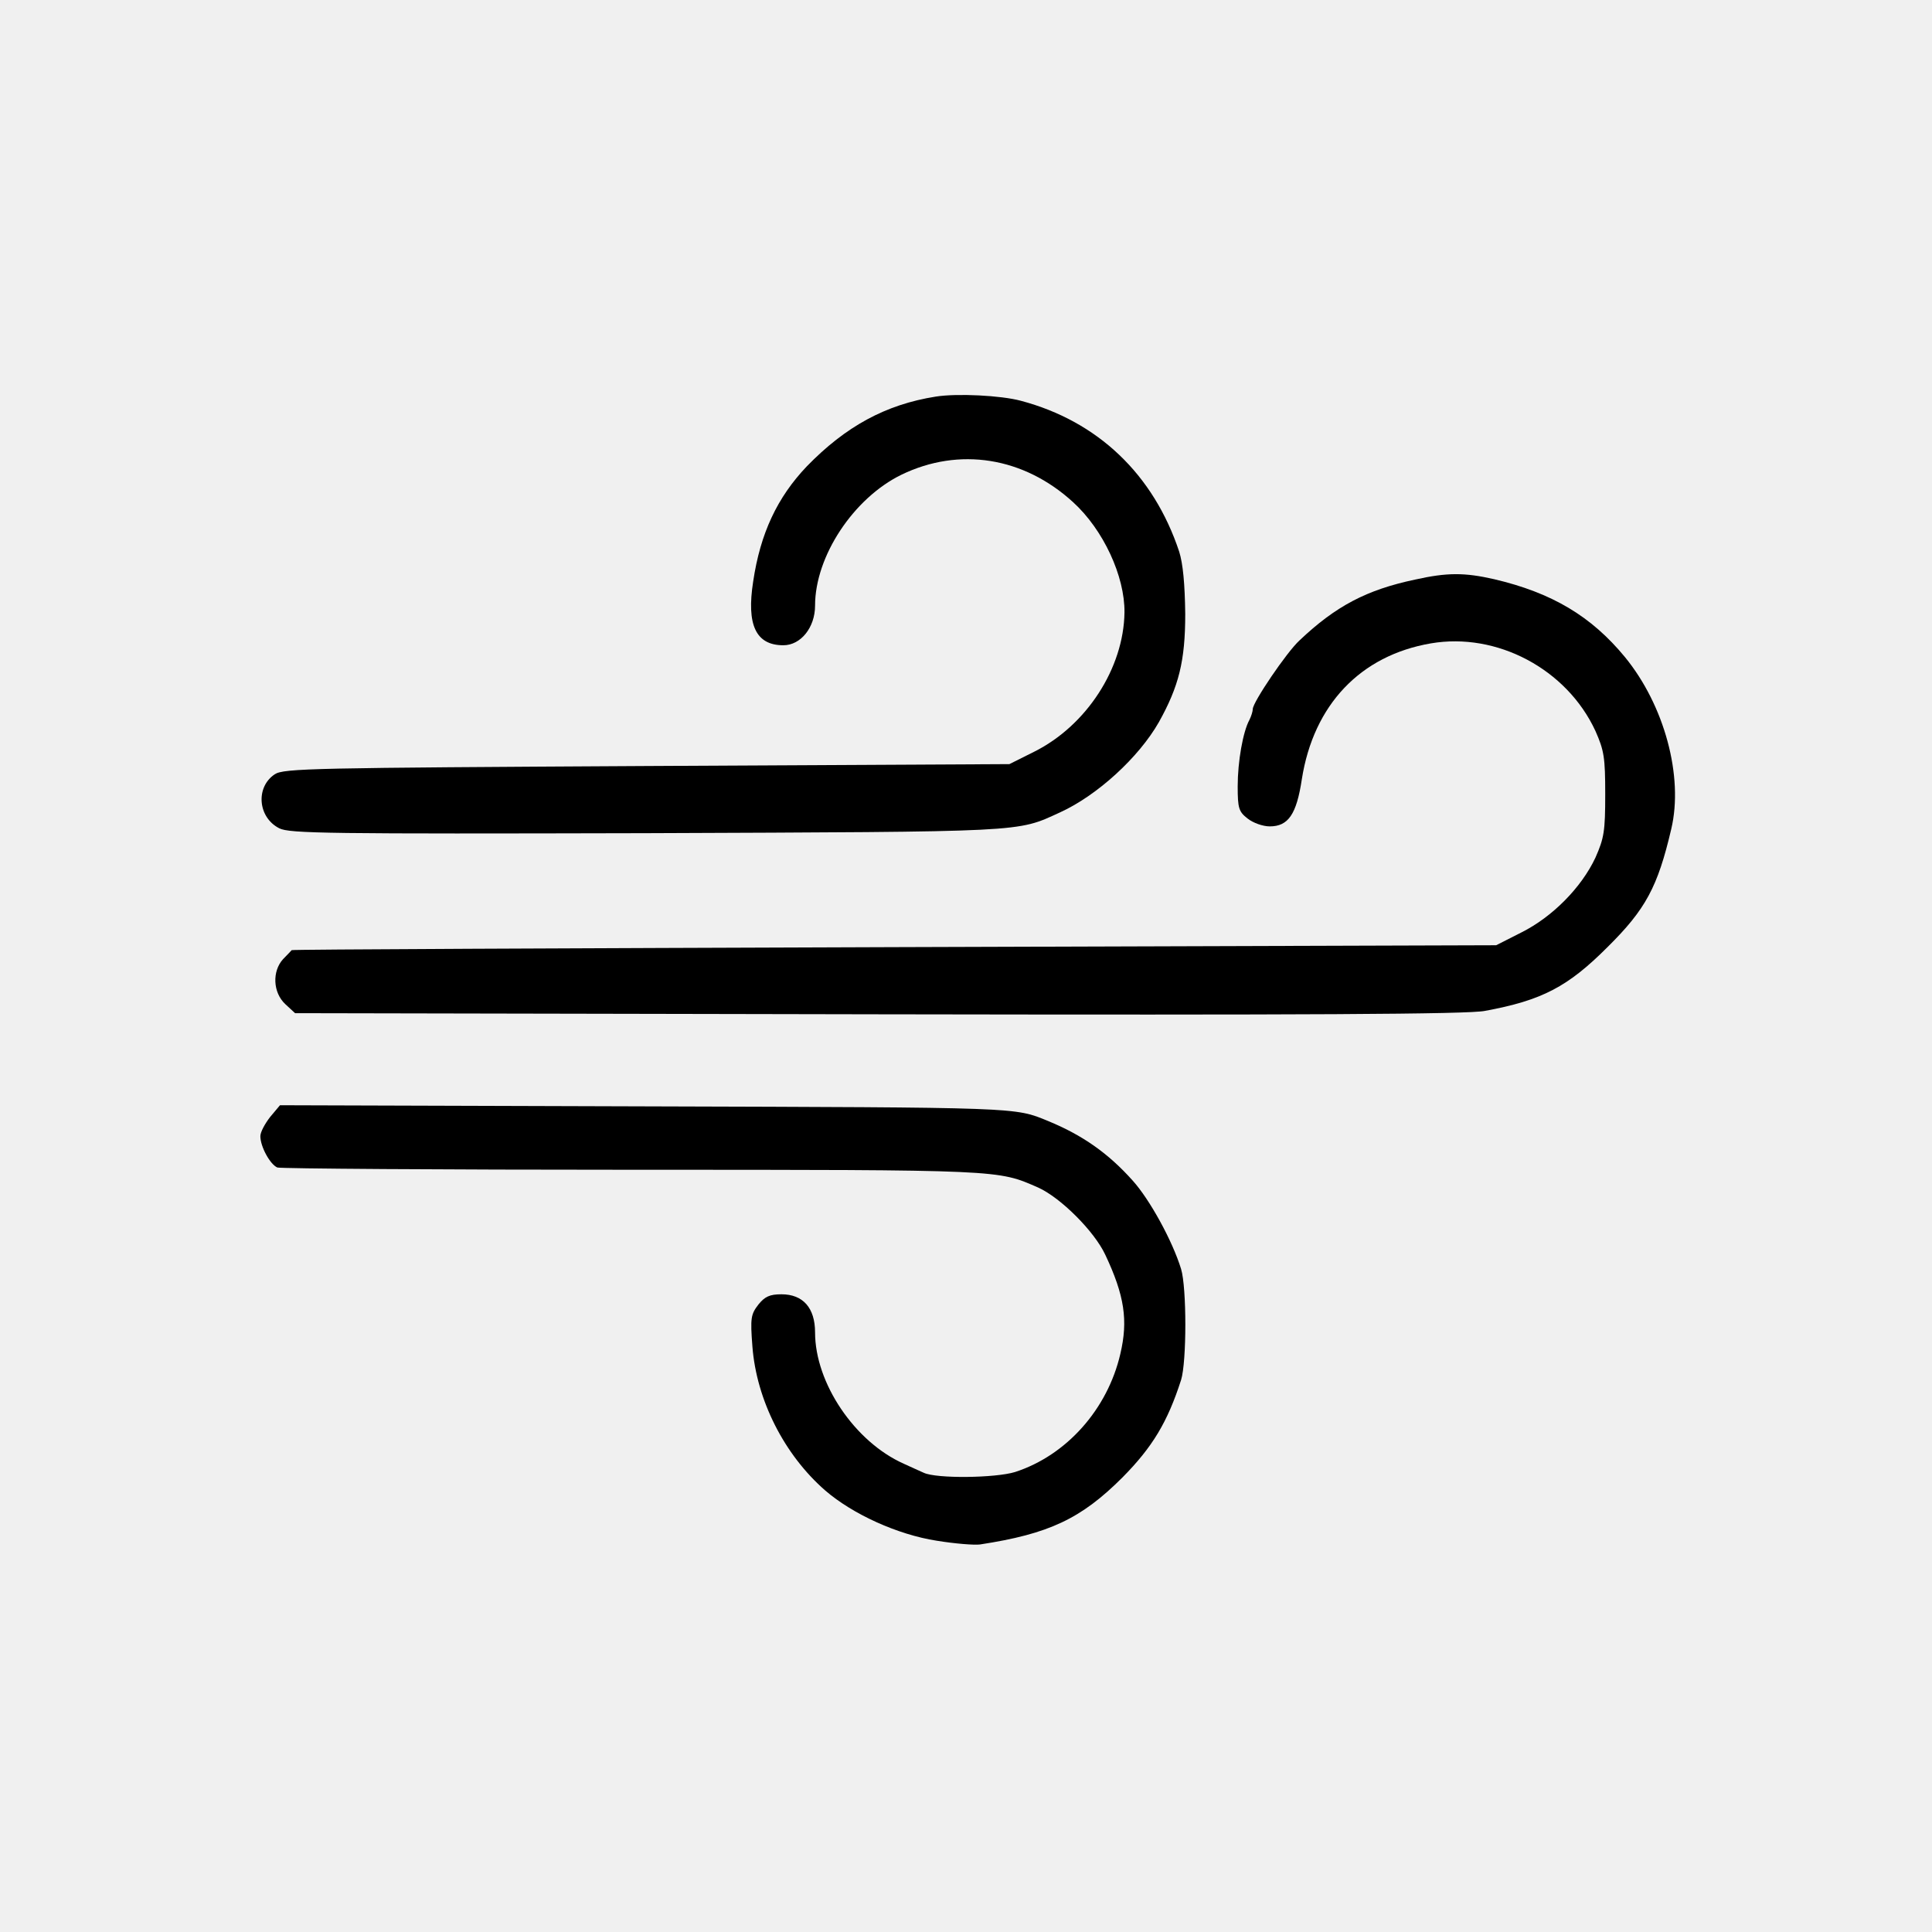
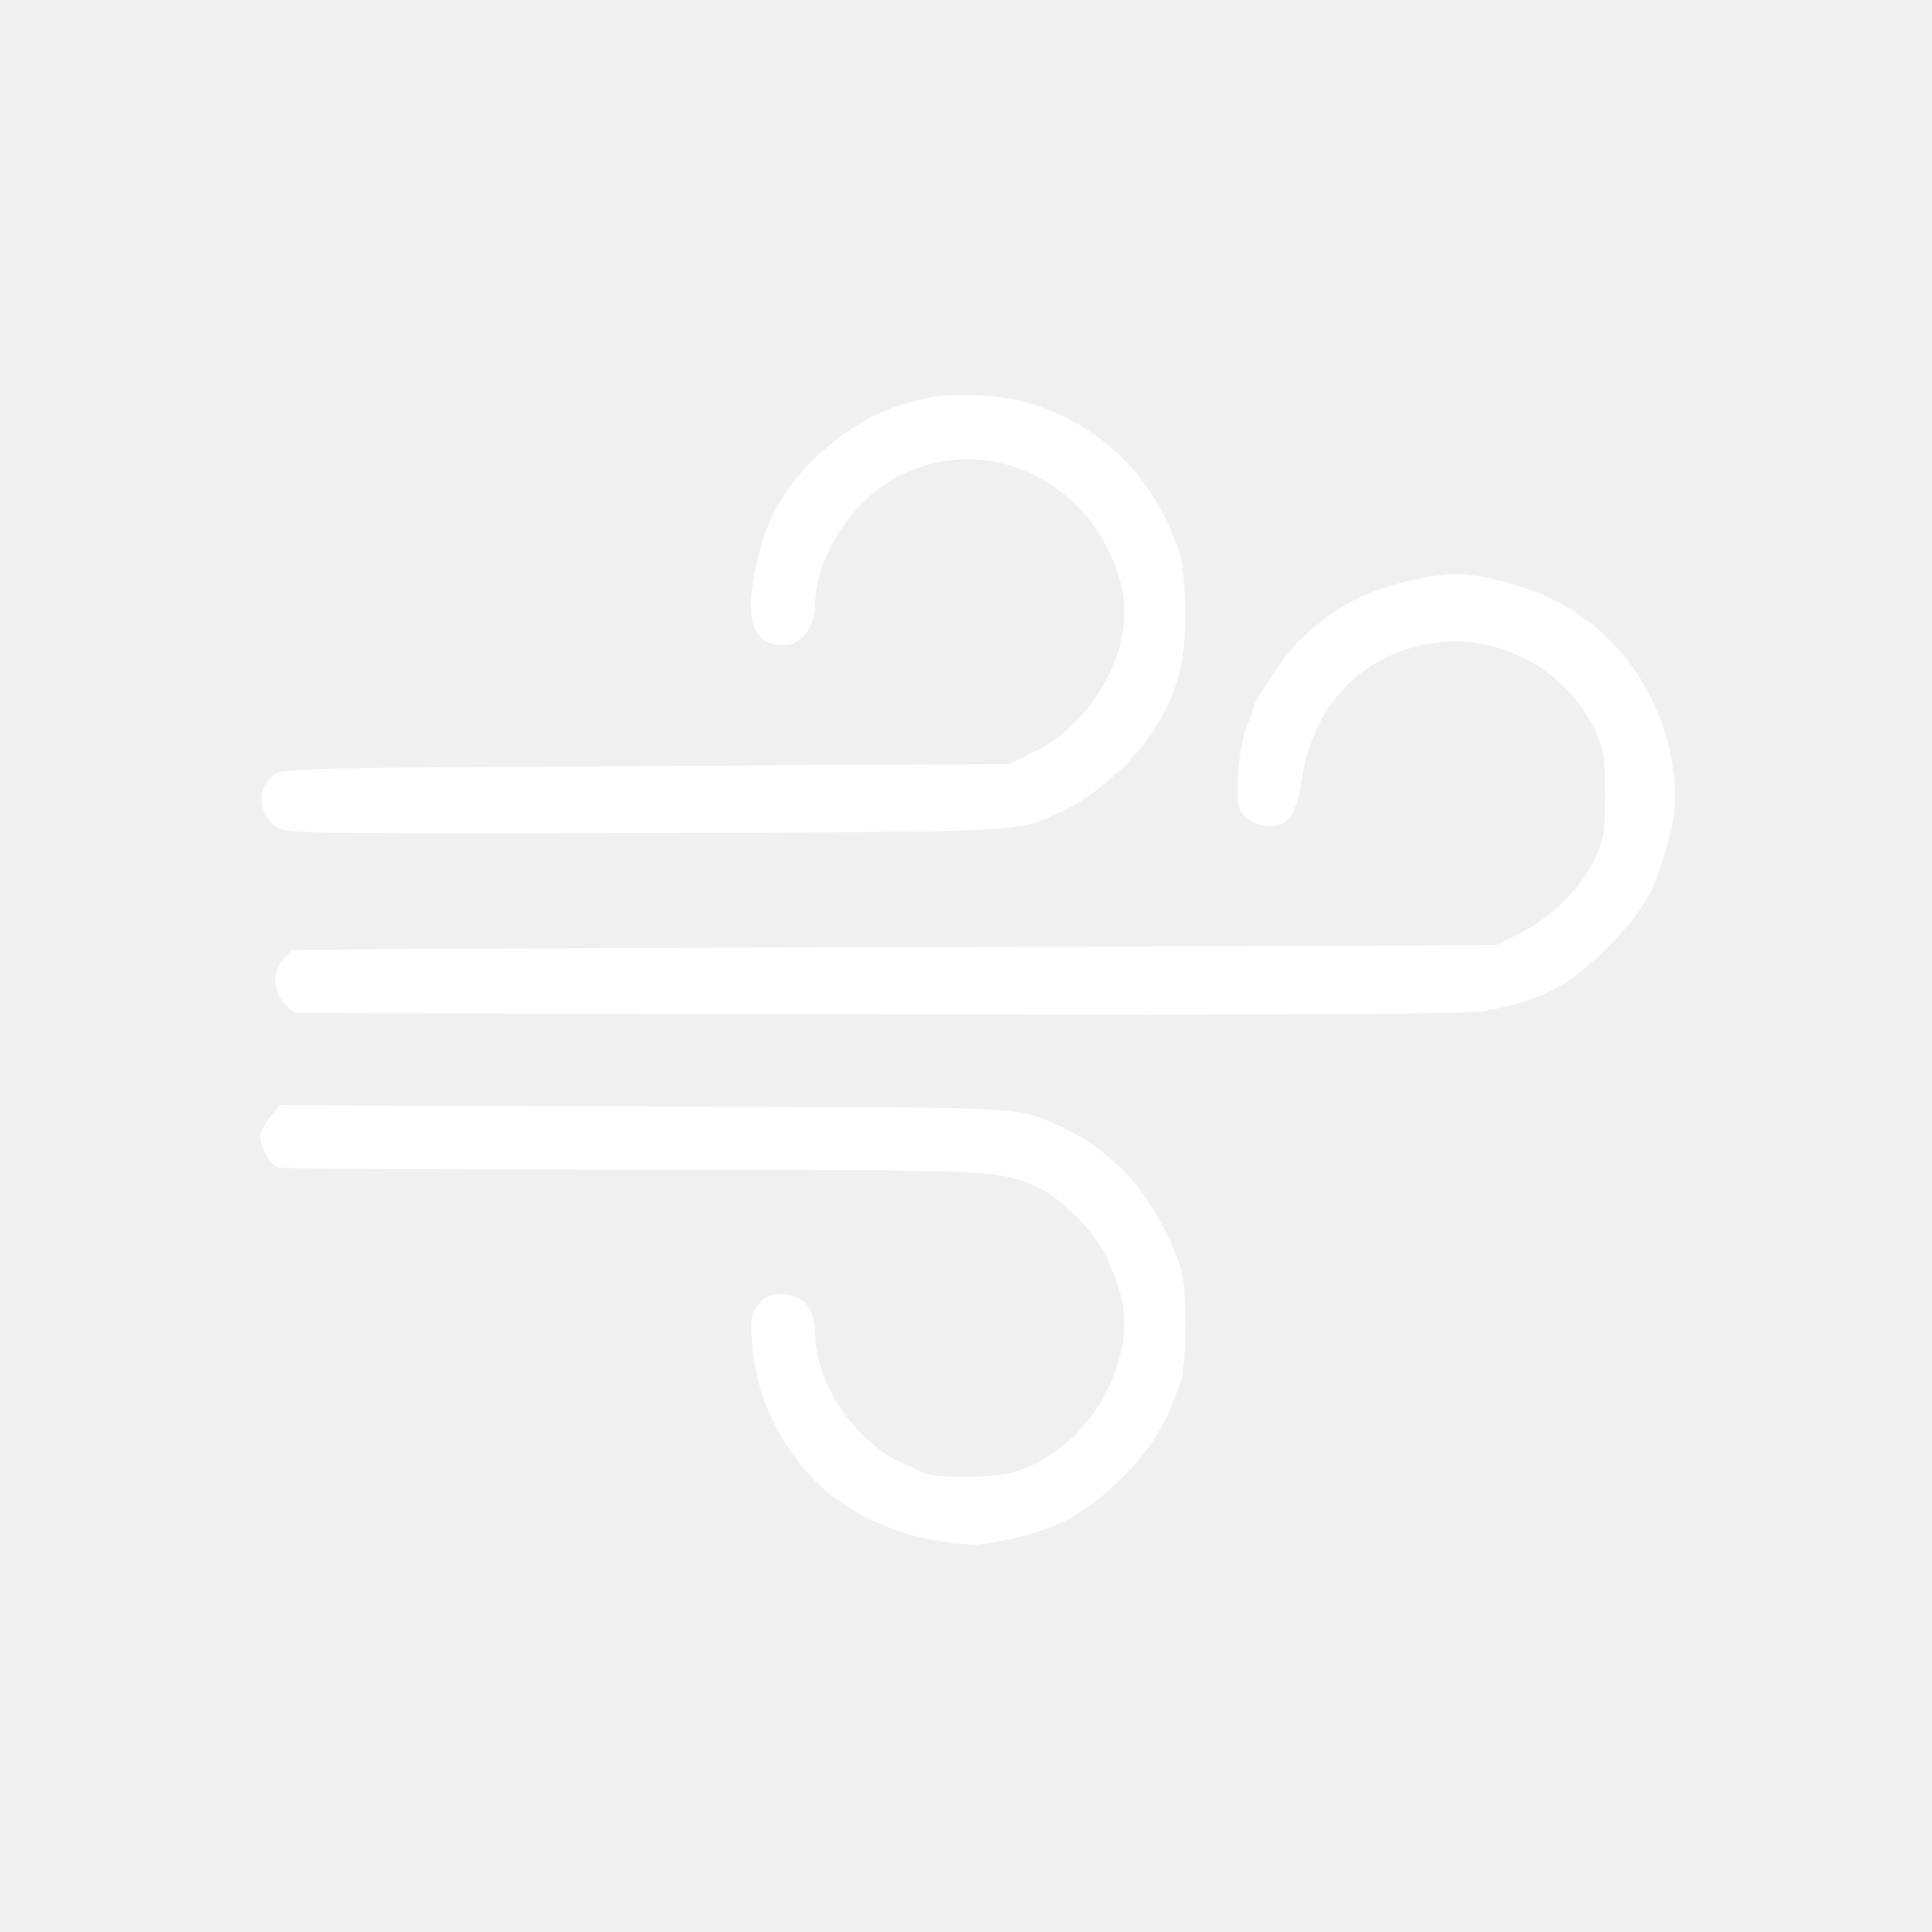
- <svg xmlns="http://www.w3.org/2000/svg" version="1.0" width="512pt" height="512pt" viewBox="0 0 512 512" preserveAspectRatio="xMidYMid meet">
-   <g transform="translate(0,512) scale(0.1,-0.1)" fill="#000000" stroke="none">
+ <svg xmlns="http://www.w3.org/2000/svg" version="1.0" width="512ptpx" height="512ptpx" viewBox="0 0 512 512" preserveAspectRatio="xMidYMid meet" transform="rotate(0) scale(1, 1)">
+   <g transform="translate(0,512) scale(0.1,-0.1)" fill="#ffffff" stroke="none">
    <path d="M2480 4069 c-133 -21 -239 -79 -342 -185 -78 -82 -123 -177 -142 -305 -18 -115 7 -169 80 -169 46 0 84 47 84 105 0 131 102 285 229 347 153 74 324 47 455 -73 80 -73 137 -196 136 -292 -2 -148 -101 -300 -239 -369 l-66 -33 -960 -5 c-886 -5 -963 -6 -987 -22 -51 -34 -45 -114 12 -143 27 -14 130 -15 973 -13 1015 4 980 2 1096 55 99 45 209 146 262 239 53 95 70 162 70 287 -1 80 -6 133 -16 165 -68 205 -216 346 -420 400 -52 14 -168 20 -225 11z" />
    <path d="M3750 3584 c-128 -27 -210 -70 -306 -161 -34 -31 -124 -164 -124 -182 0 -6 -4 -19 -9 -29 -17 -31 -31 -110 -31 -176 0 -58 3 -67 26 -85 15 -12 41 -21 59 -21 49 0 71 32 85 125 31 197 155 328 342 360 175 30 360 -68 436 -232 23 -52 26 -70 26 -168 0 -98 -3 -116 -26 -168 -37 -79 -114 -157 -196 -198 l-67 -34 -1595 -5 c-877 -3 -1596 -6 -1597 -8 -1 -1 -11 -12 -23 -24 -29 -32 -27 -88 6 -119 l26 -24 1546 -3 c1130 -2 1563 0 1607 9 152 28 220 64 325 169 101 100 133 159 169 313 33 139 -18 328 -123 456 -89 108 -193 170 -346 206 -79 18 -125 18 -210 -1z" />
    <path d="M716 2160 c-14 -18 -26 -40 -26 -51 0 -28 26 -75 45 -83 9 -3 434 -6 943 -6 982 0 965 0 1073 -47 60 -27 149 -116 178 -178 51 -108 61 -174 40 -263 -34 -147 -143 -269 -279 -313 -52 -16 -208 -18 -242 -2 -13 6 -36 16 -53 24 -130 58 -235 214 -235 348 0 65 -32 101 -89 101 -31 0 -44 -6 -61 -27 -20 -26 -22 -35 -16 -112 11 -141 84 -286 193 -381 73 -63 192 -117 295 -133 49 -8 100 -12 115 -10 183 28 268 68 378 178 79 80 119 146 155 258 15 48 15 245 0 294 -23 75 -83 184 -128 234 -65 73 -134 121 -224 158 -90 37 -70 36 -1064 39 l-972 3 -26 -31z" />
  </g>
</svg>
